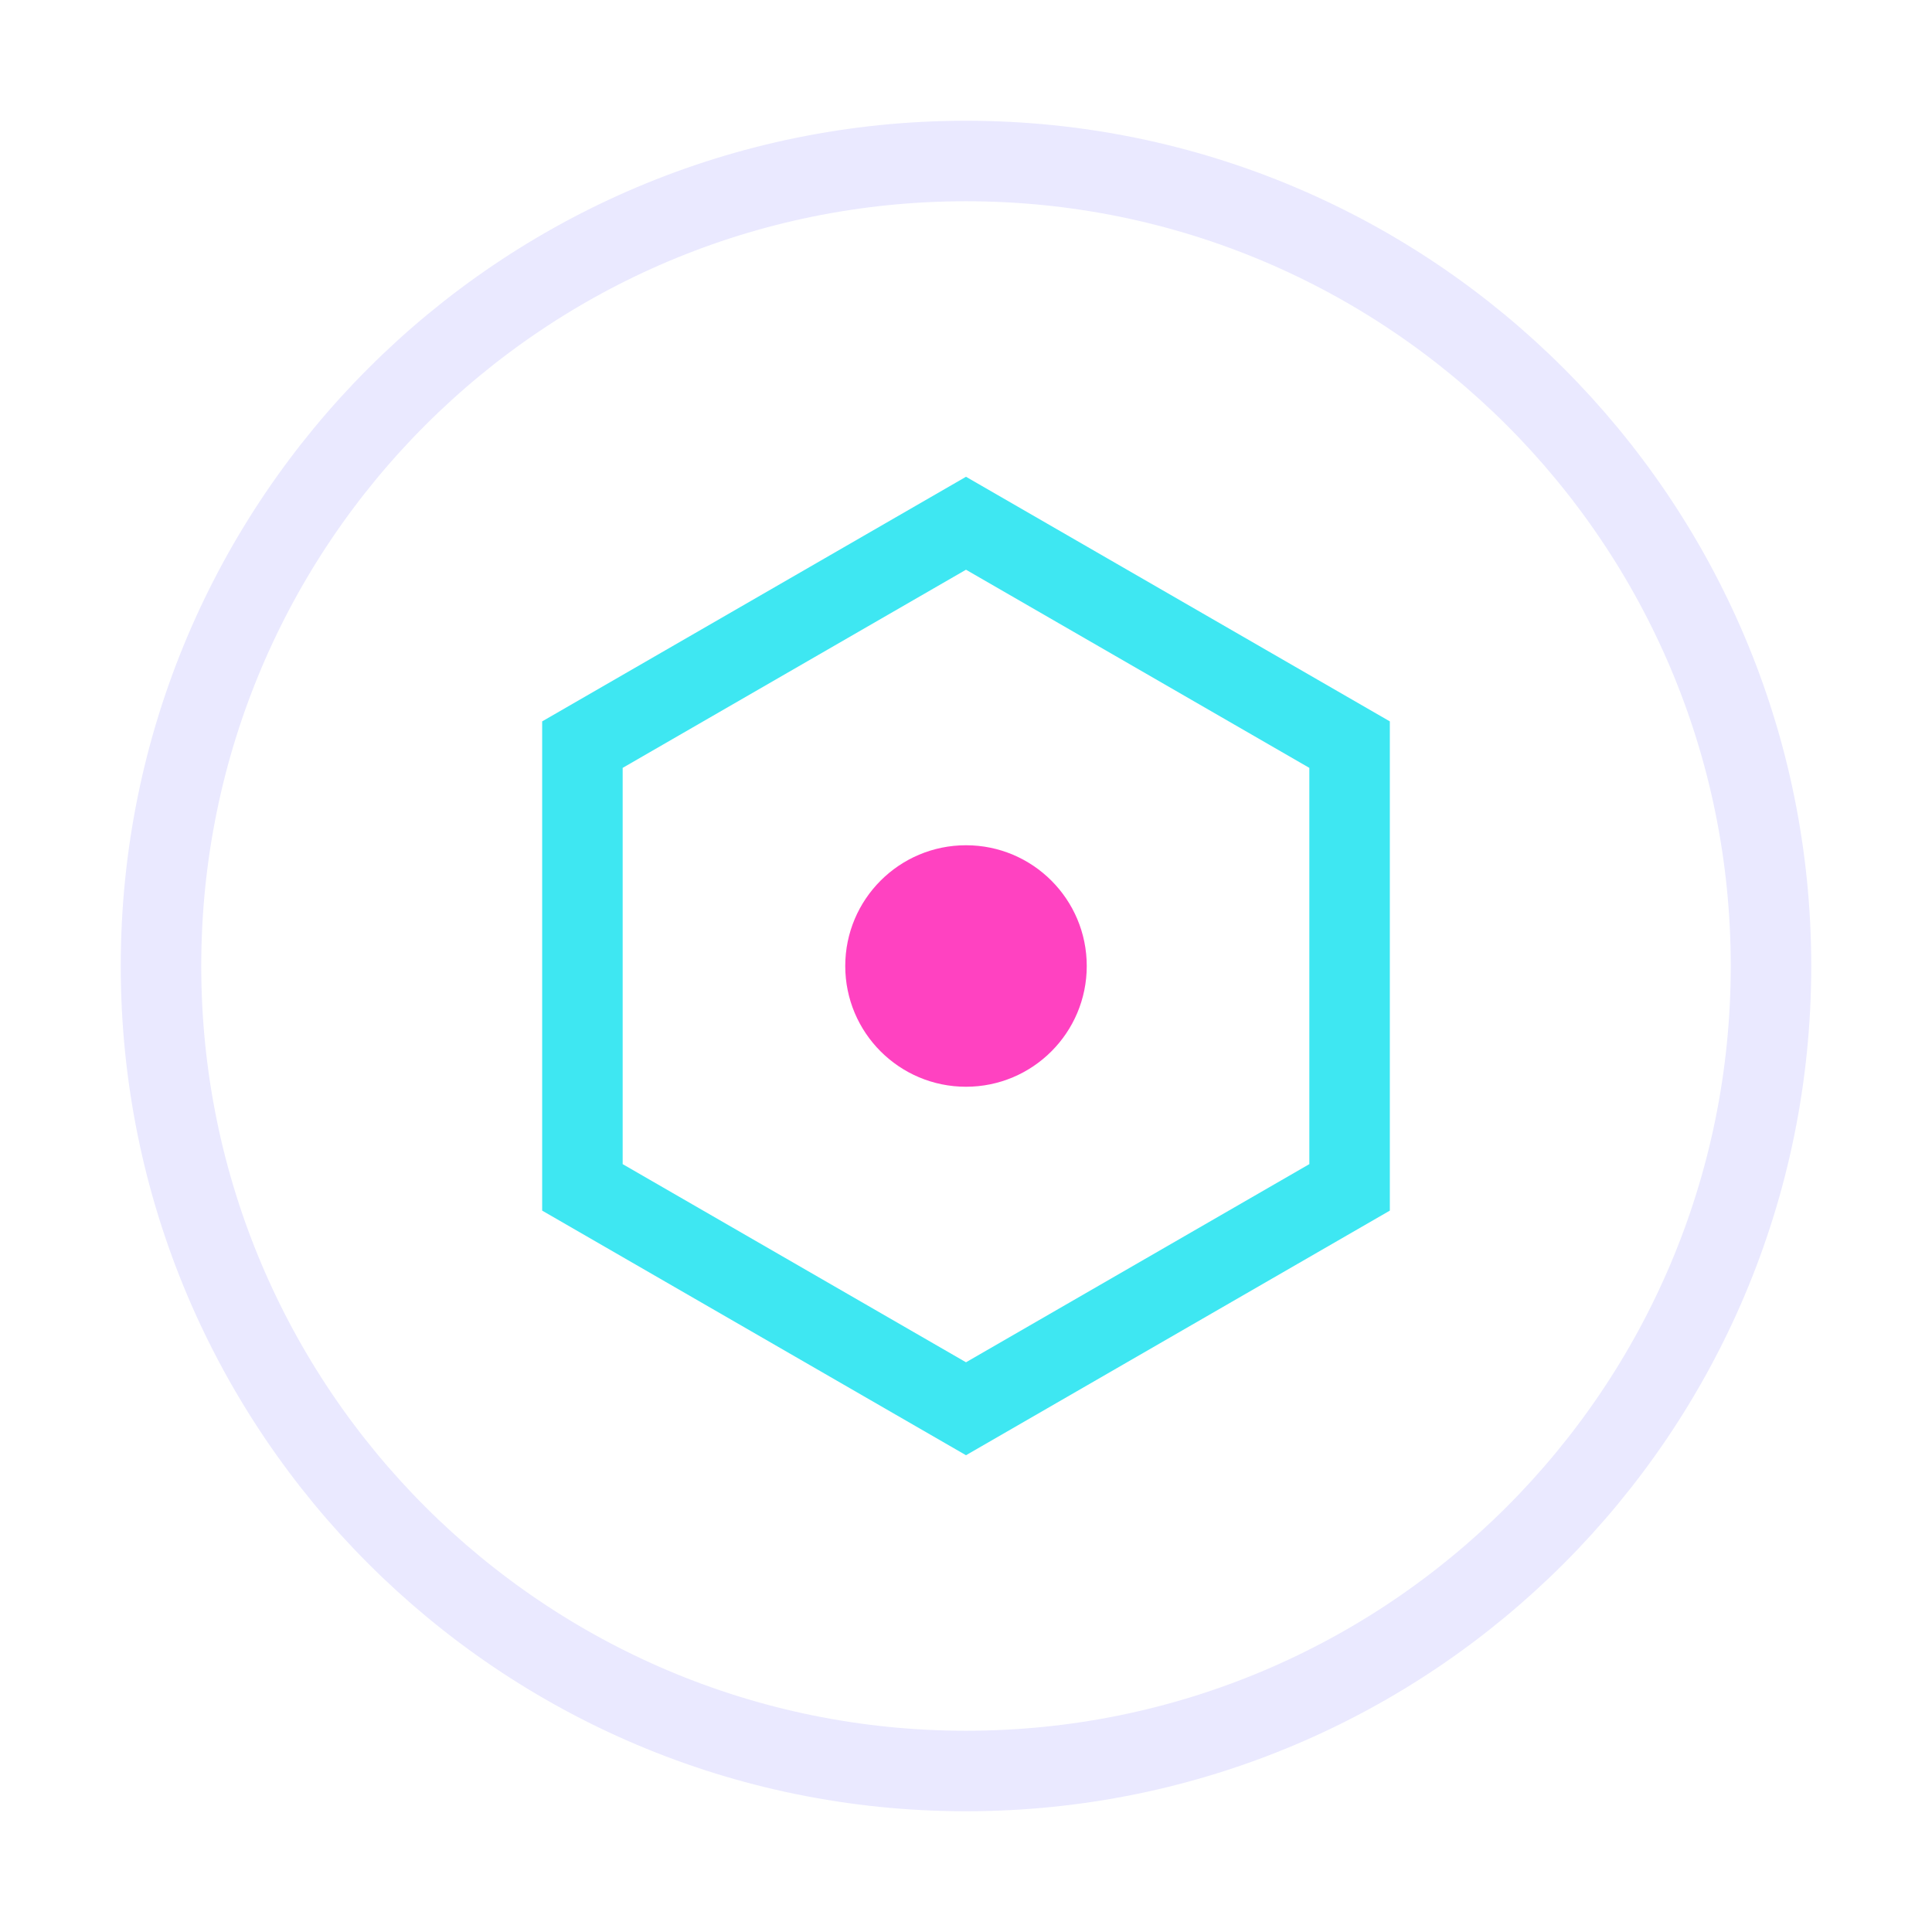
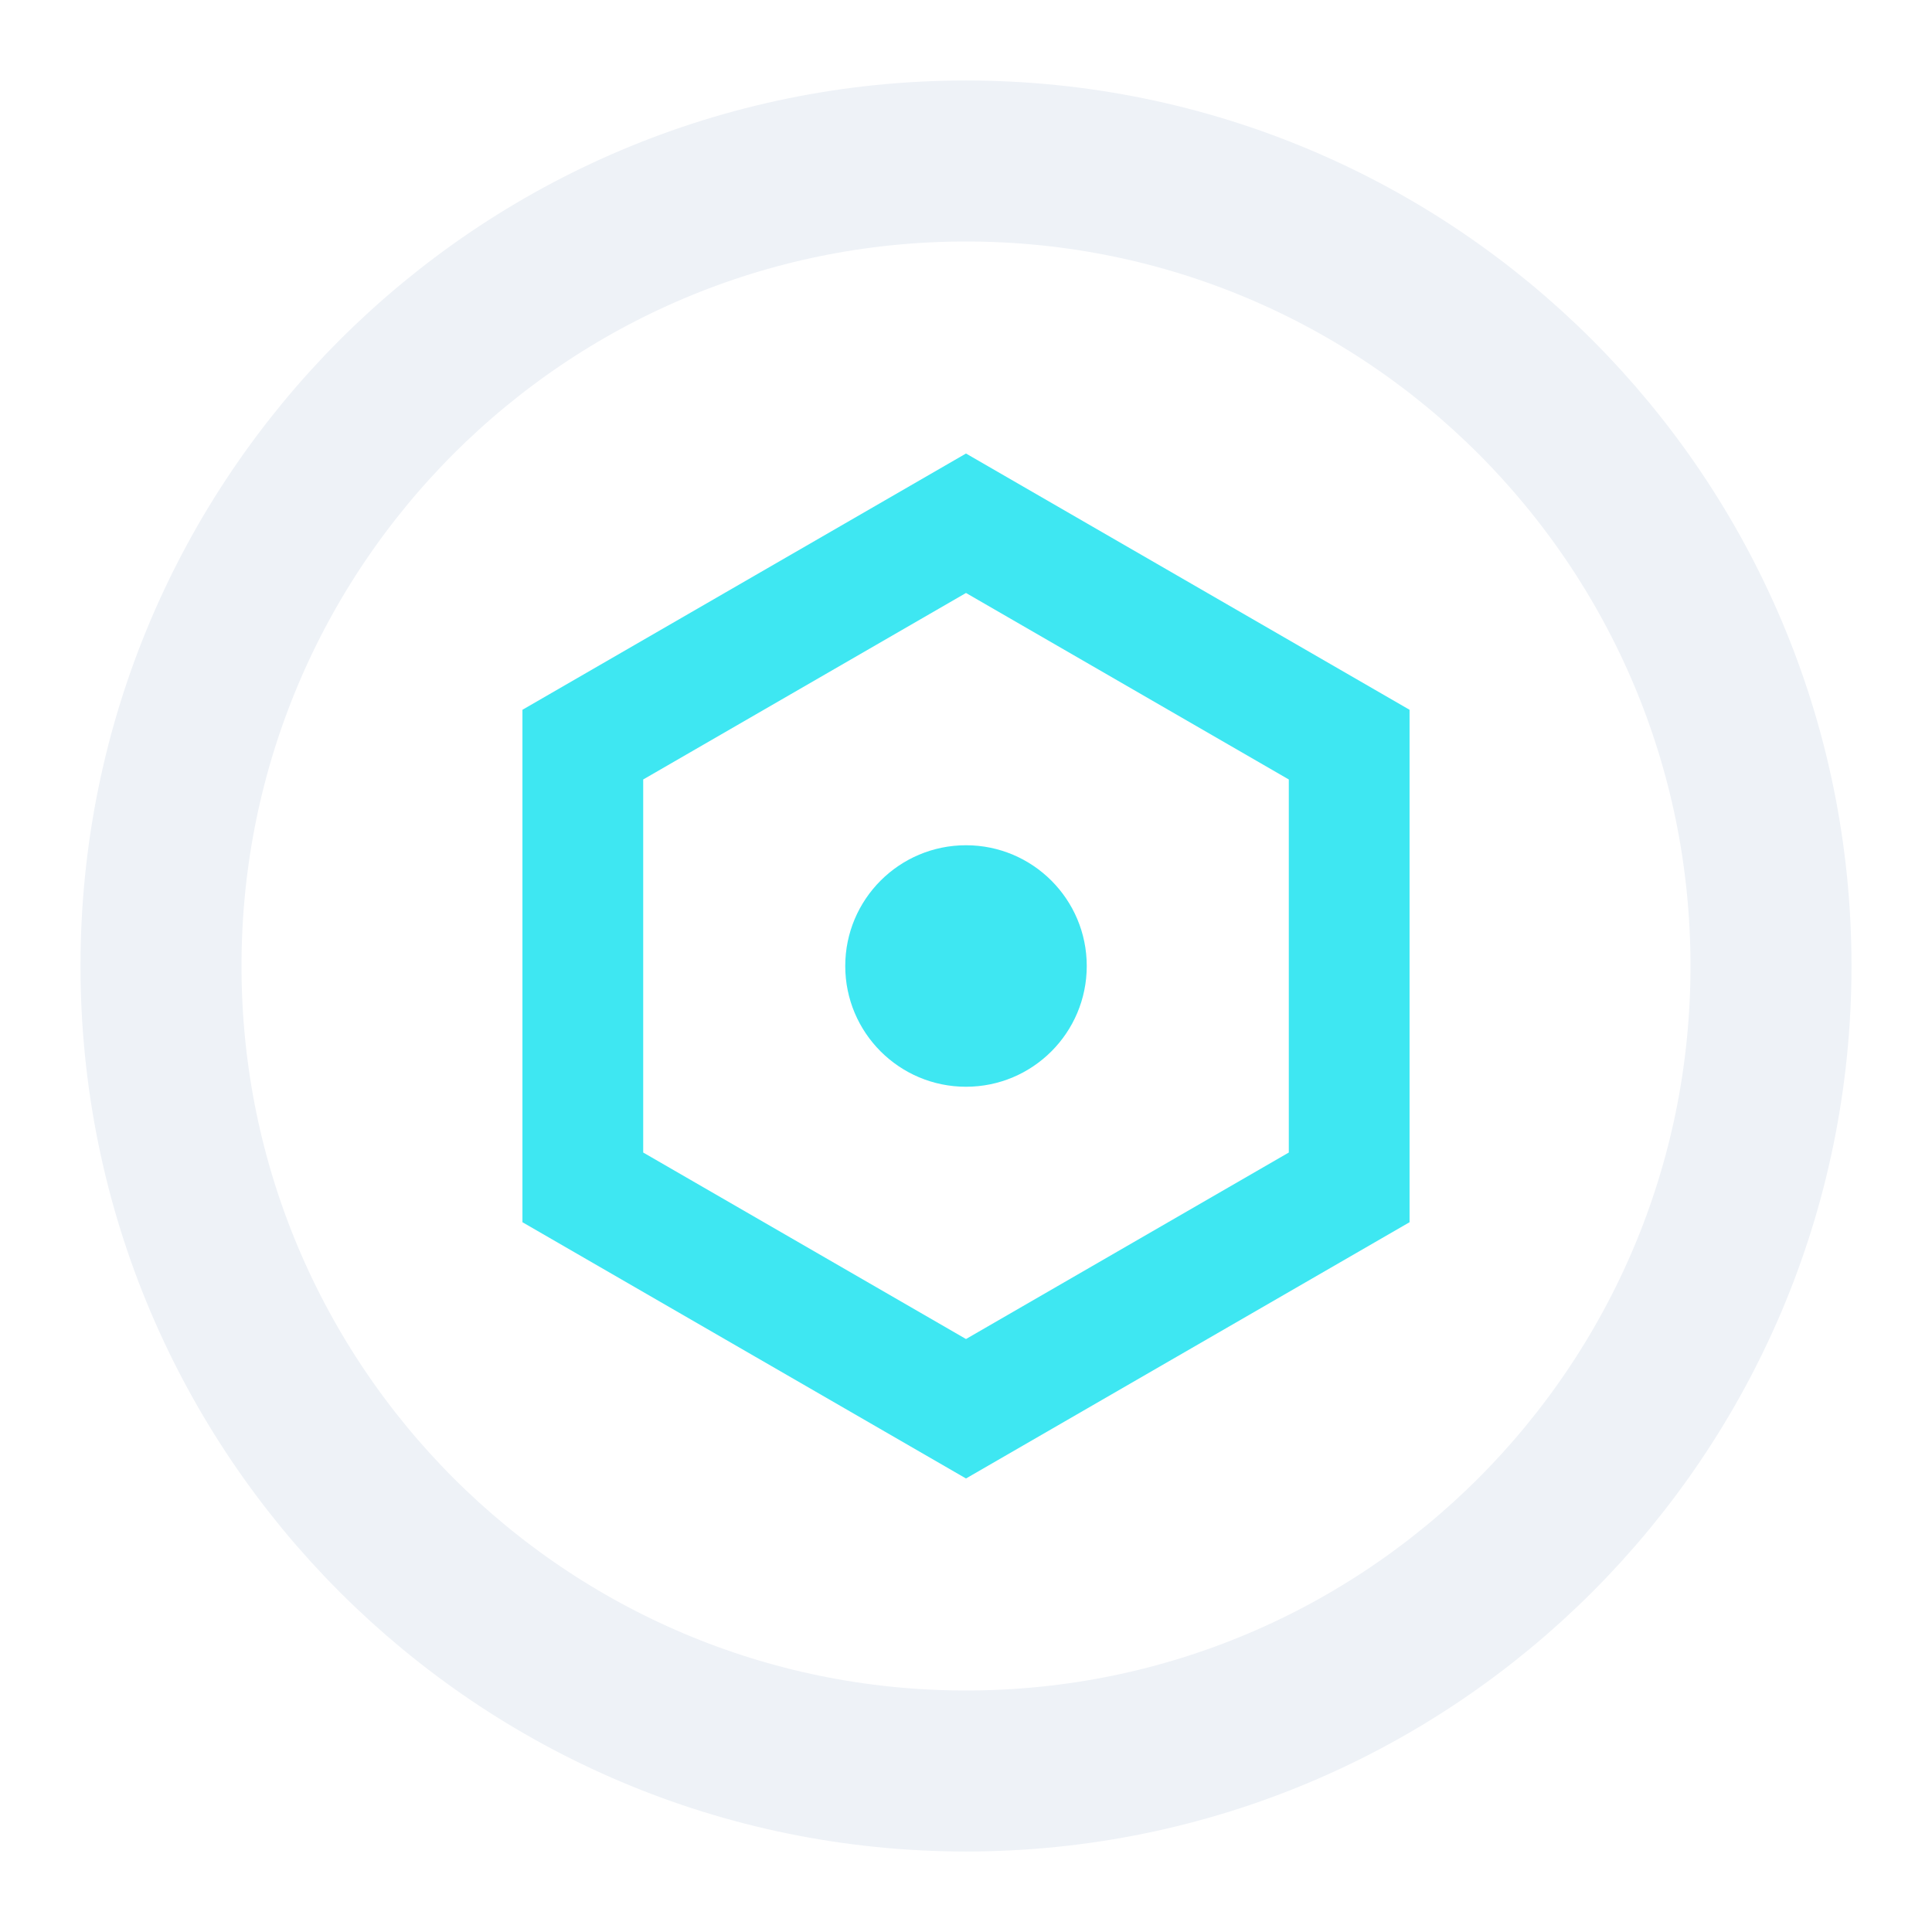
- <svg xmlns="http://www.w3.org/2000/svg" width="48" height="48" viewBox="0 0 48 48">
-   <g transform="translate(24, 24)">
-     <circle cx="0" cy="0" r="20" stroke="#EAE9FF" stroke-width="2" fill="none" stroke-linecap="round" />
-     <path d="M 0,-11 L 9.53,-5.5 L 9.53,5.5 L 0,11 L -9.53,5.5 L -9.53,-5.5 Z" stroke="#3EE7F2" stroke-width="2" fill="none" stroke-linecap="round" />
-     <circle cx="0" cy="0" r="3" fill="#FF42C1" />
+ <svg xmlns="http://www.w3.org/2000/svg" width="48" height="48" viewBox="0 0 48 48" fill="none">
+   <g transform="scale(2)">
+     <g transform="translate(12, 12)">
+       <circle cx="0" cy="0" r="10" stroke="#eef2f7" stroke-width="2" stroke-linecap="round" />
+       <path d="M 0,-5.5 L 4.76,-2.75 L 4.76,2.75 L 0,5.5 L -4.76,2.75 L -4.76,-2.75 Z" stroke="#3ee7f2" stroke-width="1.5" stroke-linecap="round" />
+       <circle cx="0" cy="0" r="1.5" fill="#3ee7f2" />
+     </g>
  </g>
</svg>
